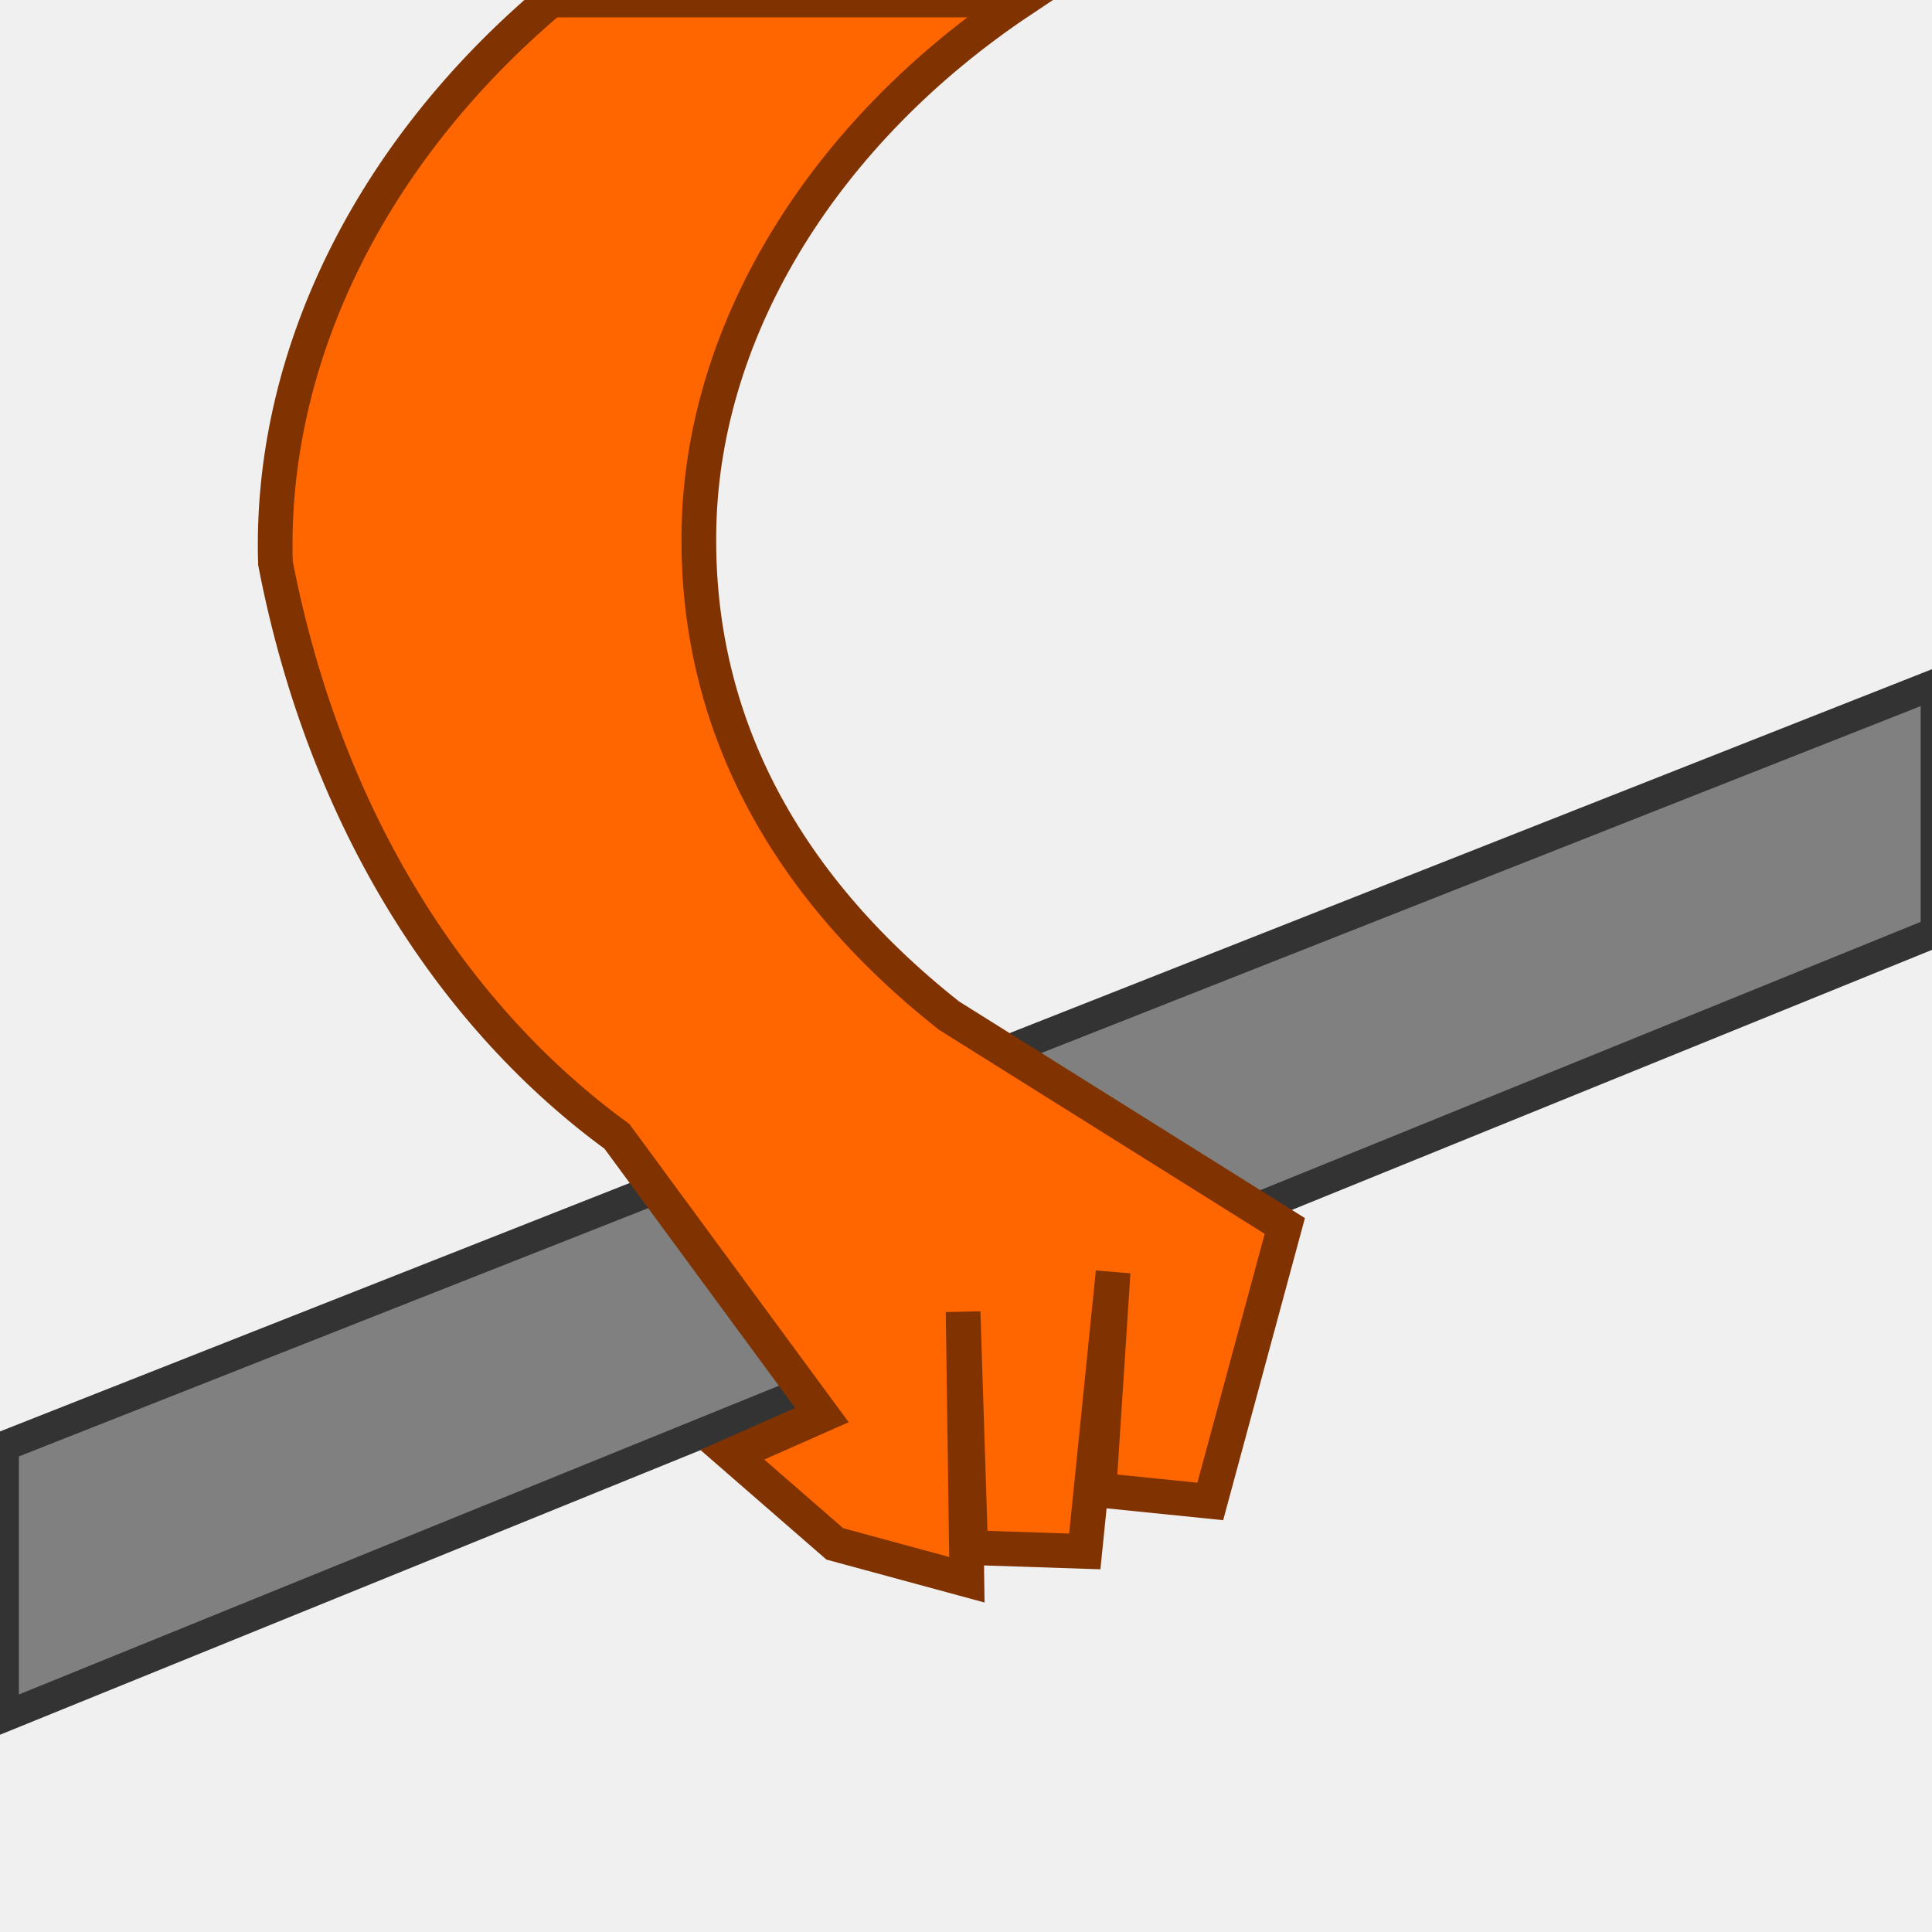
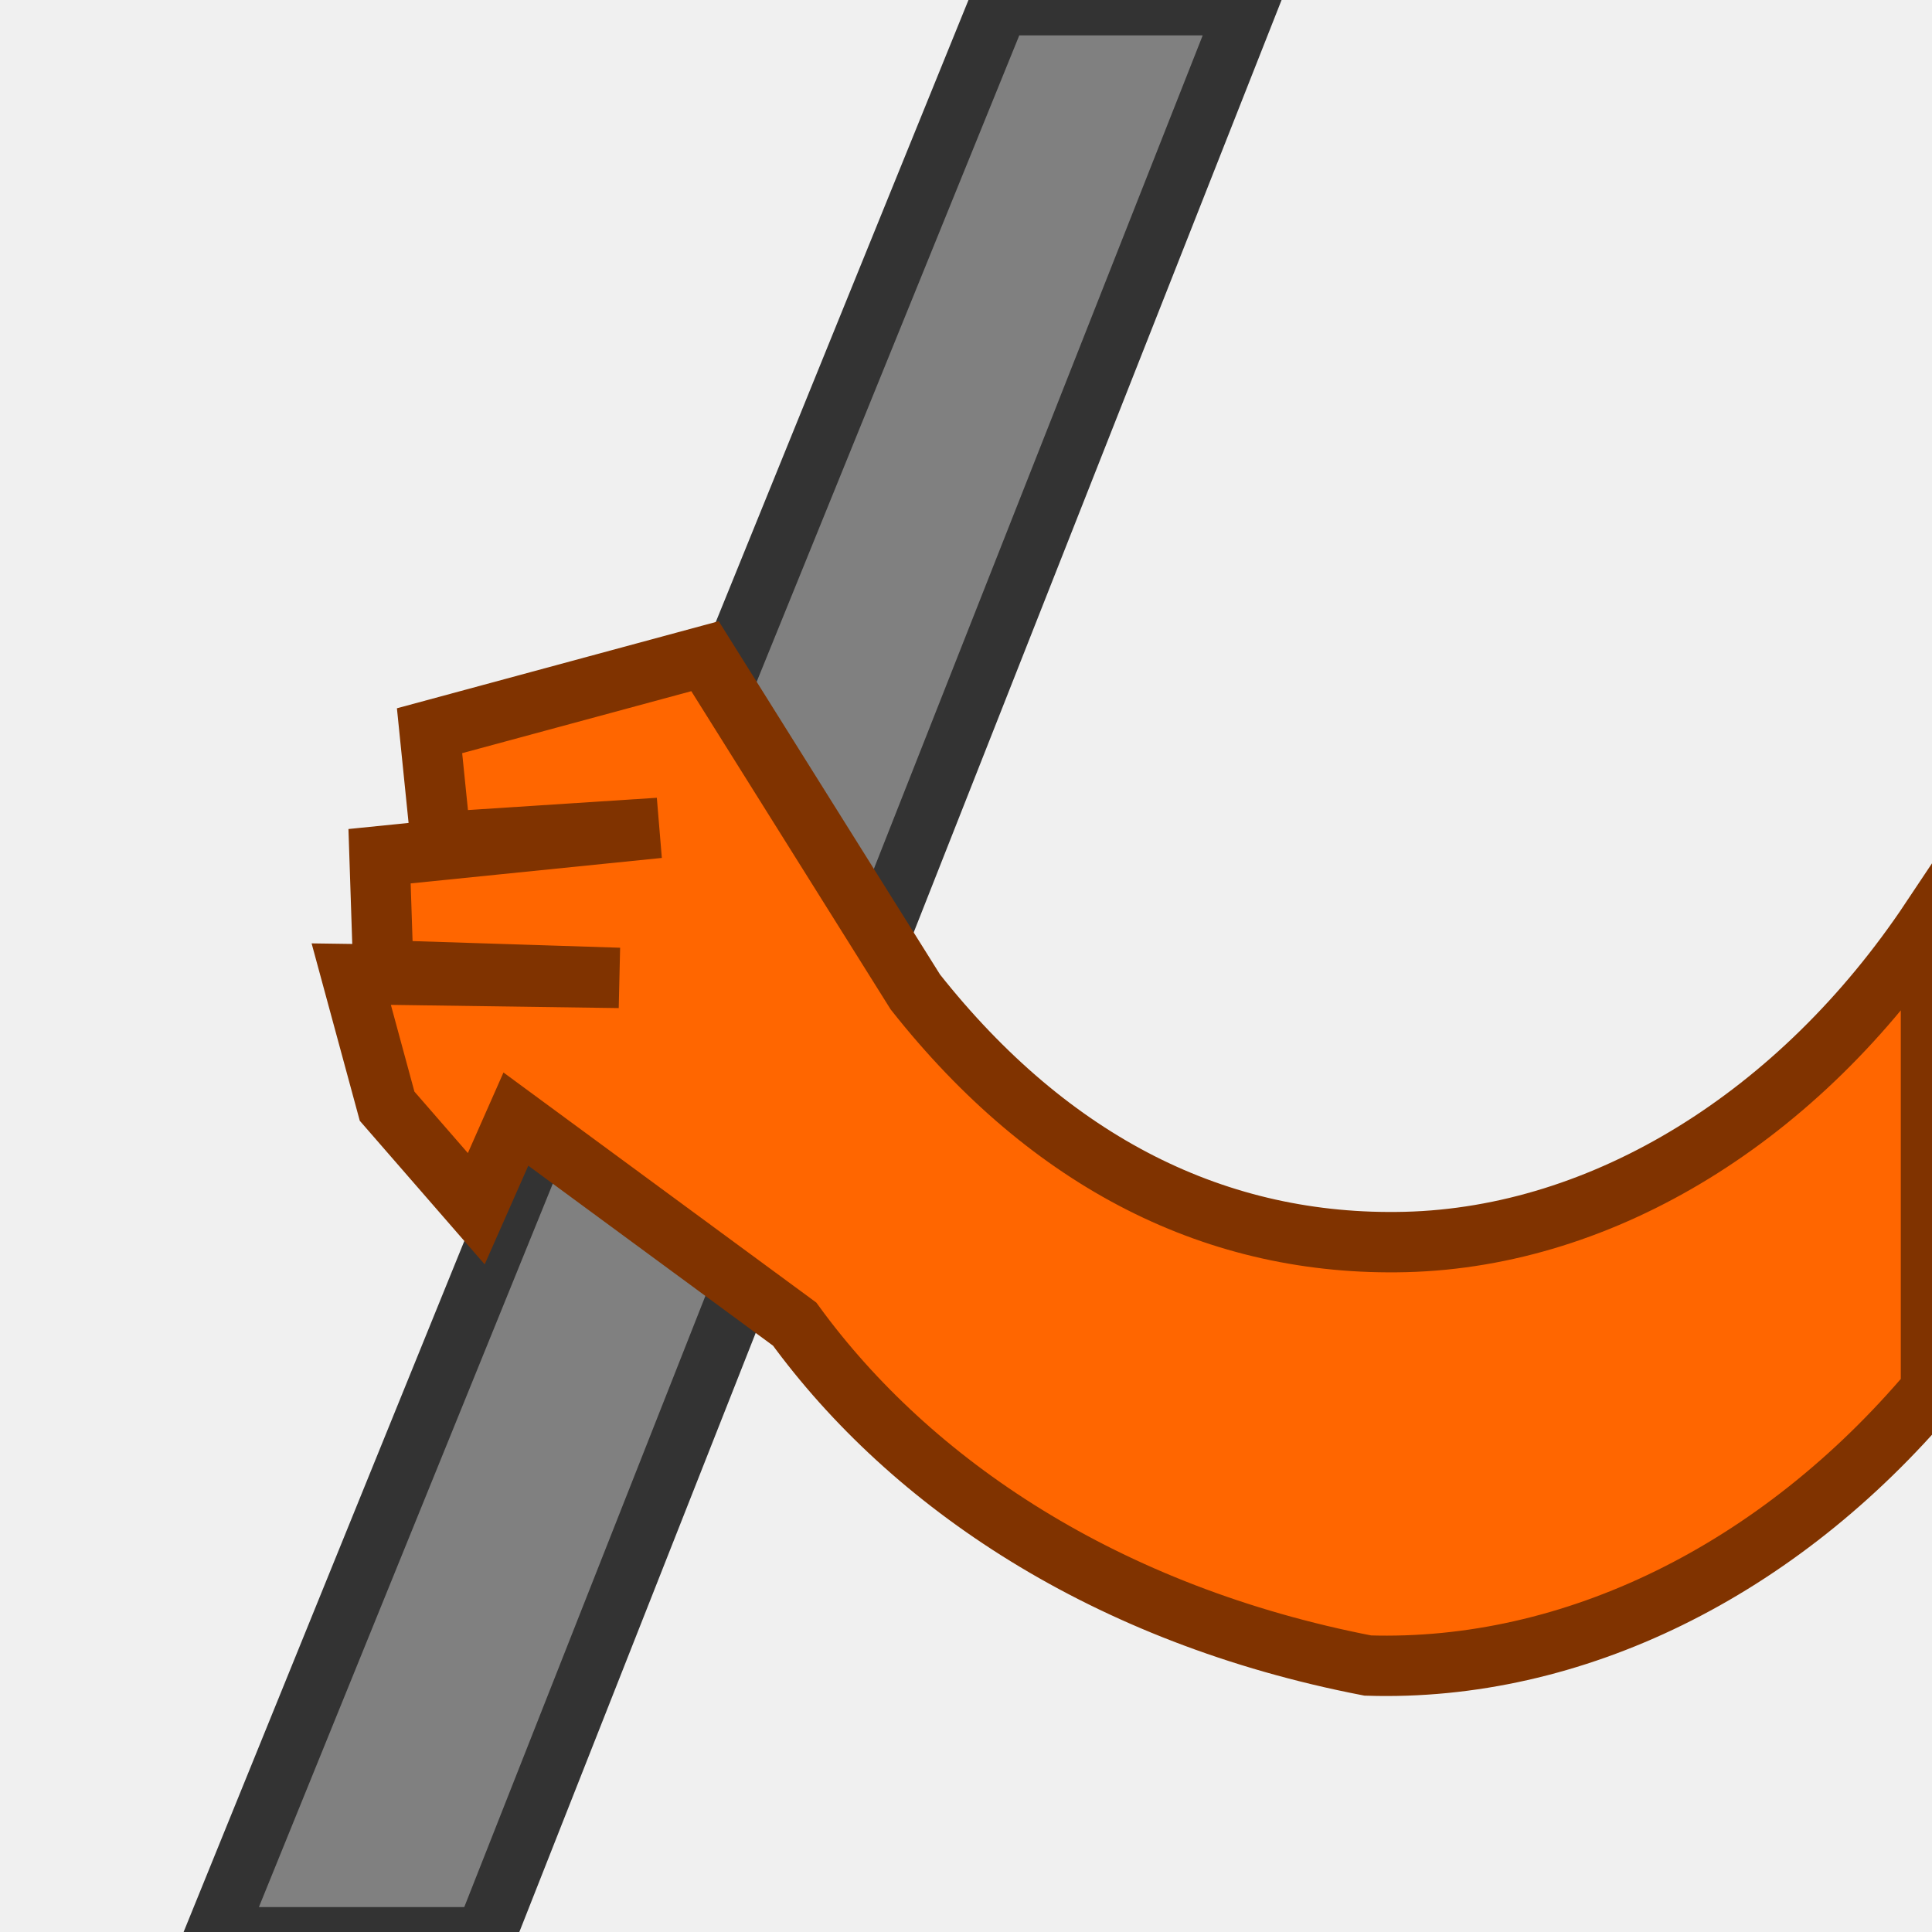
<svg xmlns="http://www.w3.org/2000/svg" xmlns:xlink="http://www.w3.org/1999/xlink" width="64" height="64" id="svg2" version="1.1">
  <defs id="defs4">
    <linearGradient id="linearGradient3971">
      <stop style="stop-color:#c88e00;stop-opacity:1;" offset="0" id="stop3973" />
      <stop style="stop-color:#aa0000;stop-opacity:1;" offset="1" id="stop3975" />
    </linearGradient>
    <linearGradient xlink:href="#linearGradient3971" id="linearGradient3991" gradientUnits="userSpaceOnUse" x1="3.076" y1="42.644" x2="23.426" y2="42.644" />
    <linearGradient xlink:href="#linearGradient3971" id="linearGradient3999" gradientUnits="userSpaceOnUse" x1="3.076" y1="42.644" x2="23.426" y2="42.644" />
    <linearGradient xlink:href="#linearGradient3971" id="linearGradient4021" gradientUnits="userSpaceOnUse" x1="3.076" y1="42.644" x2="23.426" y2="42.644" />
    <linearGradient xlink:href="#linearGradient3971" id="linearGradient4023" gradientUnits="userSpaceOnUse" x1="3.076" y1="42.644" x2="23.426" y2="42.644" />
    <linearGradient xlink:href="#linearGradient3971" id="linearGradient4025" gradientUnits="userSpaceOnUse" x1="3.076" y1="42.644" x2="23.426" y2="42.644" />
    <clipPath clipPathUnits="userSpaceOnUse" id="clipPath4210">
      <g id="g4212" transform="translate(0.4601304,-987.9089)">
        <path transform="translate(0,988.3622)" style="fill:#ffffff;fill-opacity:1;stroke:#000000;stroke-width:2;stroke-linecap:round;stroke-linejoin:round;stroke-miterlimit:4;stroke-opacity:1" d="M 31.54,1.158 40.624,20.793 61.39,20.845 47.002,38.268 53.988,61.936 31.54,48.596 9.092,61.936 16.078,38.268 1.69,20.845 22.456,20.793 z" id="path4214" />
      </g>
    </clipPath>
  </defs>
  <g id="layer3" />
  <g id="layer1" transform="translate(0,-988.3622)" style="display:inline" />
  <g id="layer2">
-     <path style="fill:#808080;stroke:#333333;stroke-width:1px;stroke-linecap:butt;stroke-linejoin:miter;stroke-opacity:1;fill-opacity:1" d="M 64.125 22.656 L 0.125 47.906 L 0.125 56.875 L 64.125 30.875 L 64.125 22.656 z " id="path4218" />
-     <path style="fill:#ff6600;fill-opacity:1;stroke:#803300;stroke-width:1.149px;stroke-linecap:butt;stroke-linejoin:miter;stroke-opacity:1" d="m 18.25,0 c -5.989,5.055 -9.338,11.863 -9.125,18.656 1.679,8.677 6.023,15.132 11.311,18.987 l 6.791,9.234 -2.969,1.312 3.396,2.954 4.375,1.188 -0.125,-8.875 0.25,7.812 3.781,0.125 0.938,-9.25 -0.469,7.219 3.688,0.375 2.469,-9.125 -11.125,-6.969 C 25.762,29.156 23.001,23.629 23.156,17.406 23.321,10.824 27.325,4.346 33.844,0 z" id="path4222" />
+     <g id="g4746" transform="matrix(0,-1,-1,0,63.96634,64.29822)" style="stroke-width:2;stroke-miterlimit:4;stroke-dasharray:none">
+       <path id="path4218" d="m 64.125,22.656 -64,25.25 0,8.969 64,-26 0,-8.219 z" style="fill:#808080;fill-opacity:1;stroke:#333333;stroke-width:2;stroke-linecap:butt;stroke-linejoin:miter;stroke-opacity:1;stroke-miterlimit:4;stroke-dasharray:none" />
+       <path id="path4222" d="m 18.25,0 c -5.989,5.055 -9.338,11.863 -9.125,18.656 1.679,8.677 6.023,15.132 11.311,18.987 l 6.791,9.234 -2.969,1.312 3.396,2.954 4.375,1.188 -0.125,-8.875 0.25,7.812 3.781,0.125 0.938,-9.25 -0.469,7.219 3.688,0.375 2.469,-9.125 -11.125,-6.969 C 25.762,29.156 23.001,23.629 23.156,17.406 23.321,10.824 27.325,4.346 33.844,0 z" style="fill:#ff6600;fill-opacity:1;stroke:#803300;stroke-width:2;stroke-linecap:butt;stroke-linejoin:miter;stroke-opacity:1;stroke-miterlimit:4;stroke-dasharray:none" />
+     </g>
  </g>
</svg>
